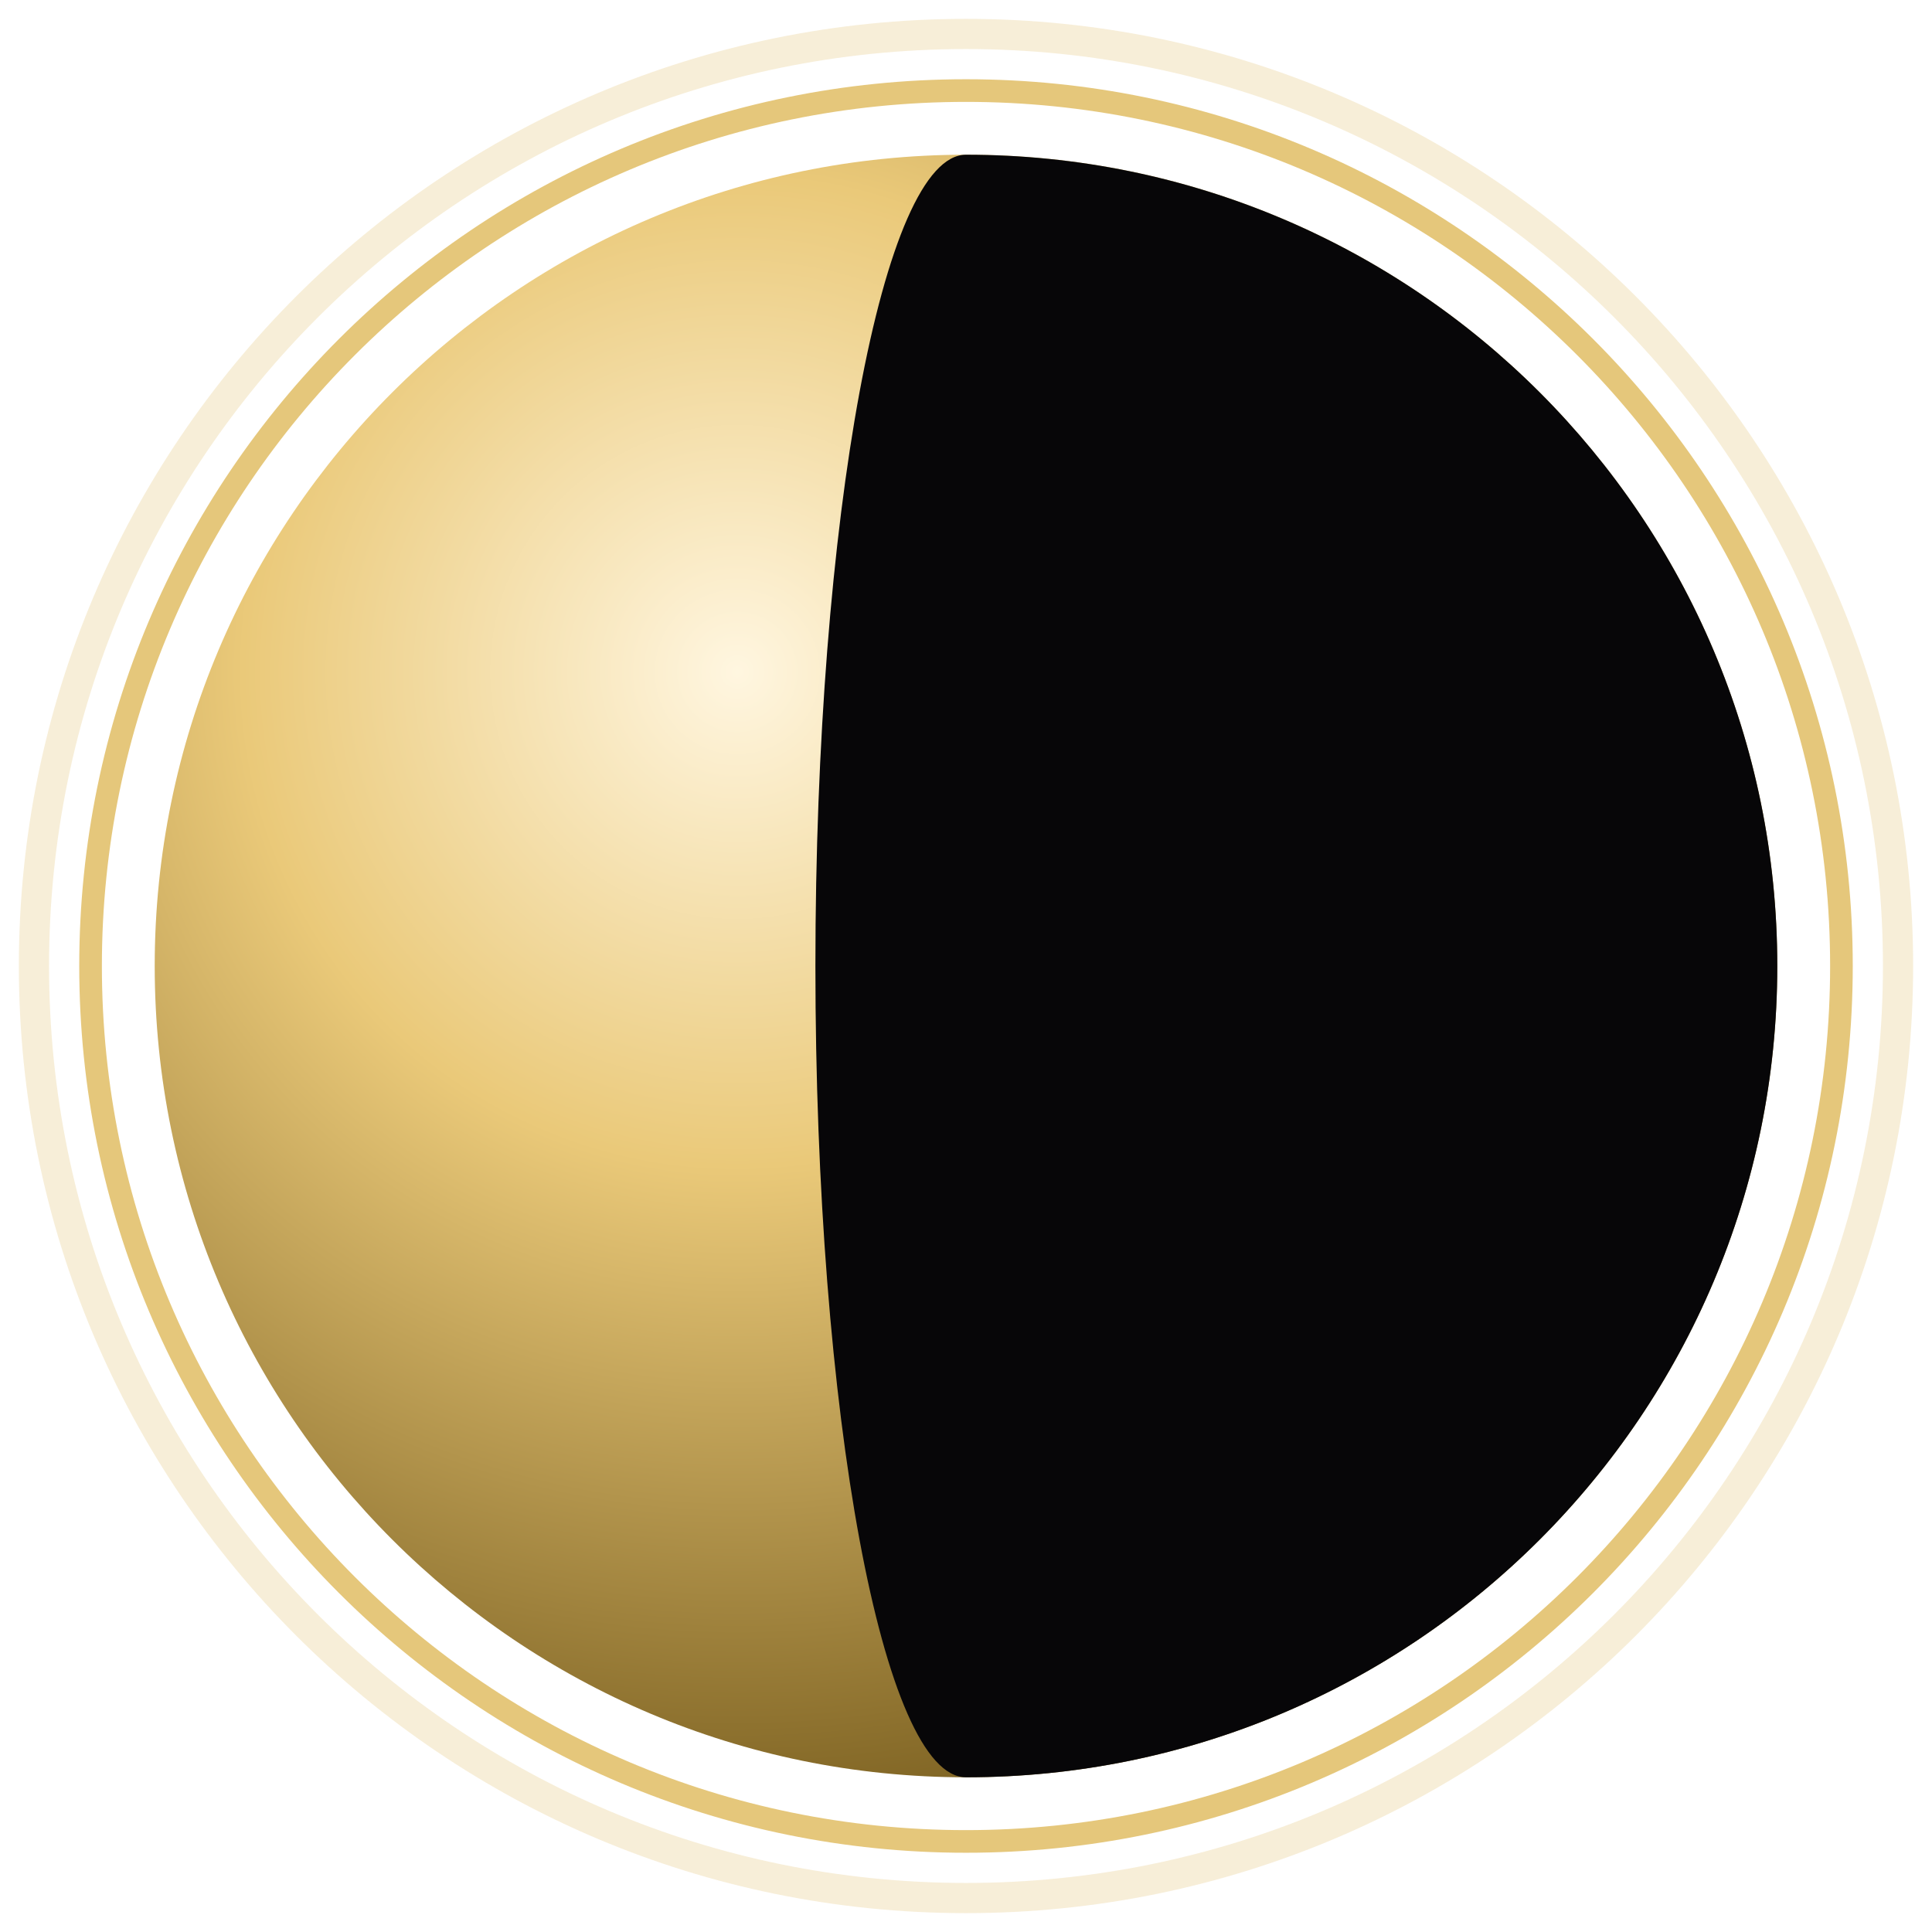
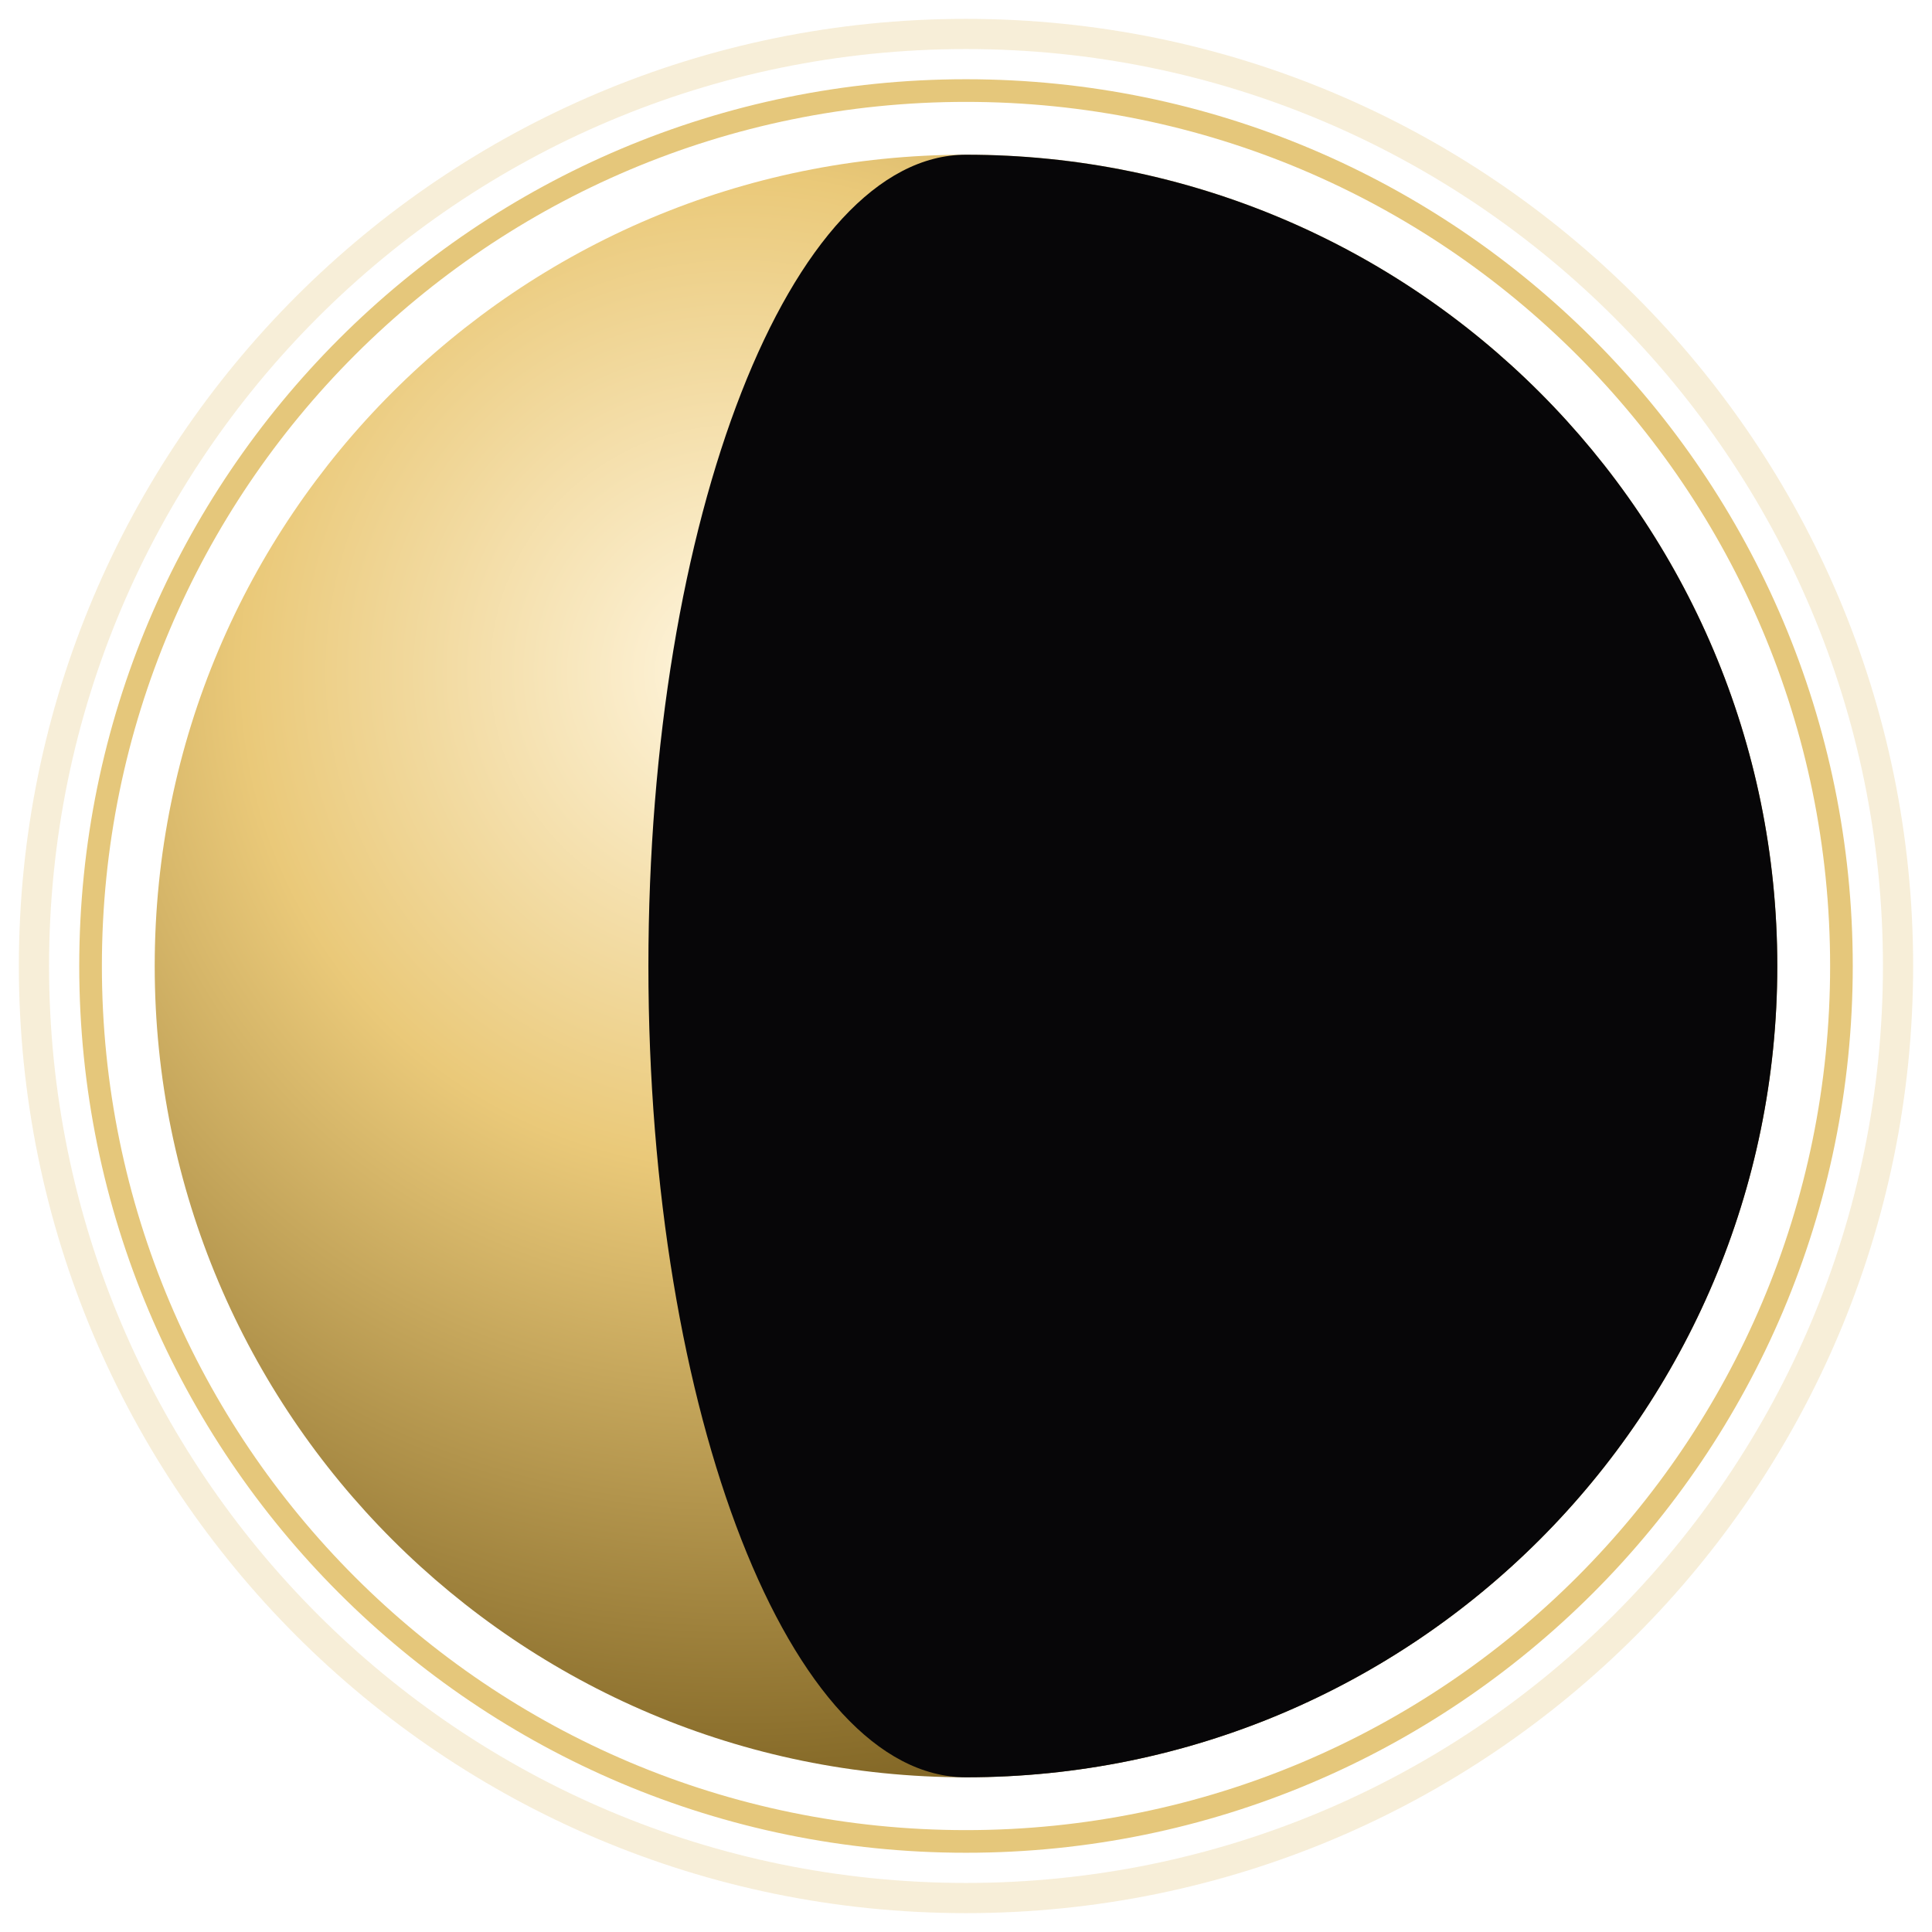
<svg xmlns="http://www.w3.org/2000/svg" viewBox="0 0 512 512" width="512" height="512">
  <defs>
    <radialGradient id="moonGold" cx="36%" cy="32%" r="72%">
      <stop offset="0%" stop-color="#FFF6E0" />
      <stop offset="42%" stop-color="#EAC979" />
      <stop offset="100%" stop-color="#7A5F1F" />
    </radialGradient>
  </defs>
  <circle cx="256" cy="256" r="215" fill="url(#moonGold)" />
-   <path d="M 256 41 A 215 215 0 0 1 256 471 A 39.909 215 0 0 1 256 41 Z" fill="#070608" fill-opacity="1.0" />
+   <path d="M 256 41 A 215 215 0 0 1 256 471 A 84.166 215 0 0 1 256 41 Z" fill="#070608" fill-opacity="1.0" />
  <circle cx="256" cy="256" r="247" fill="none" stroke="#E5C77B" stroke-opacity="0.3" stroke-width="8.0" />
  <circle cx="256" cy="256" r="232" fill="none" stroke="#E5C77B" stroke-opacity="1.0" stroke-width="6.0" />
</svg>
